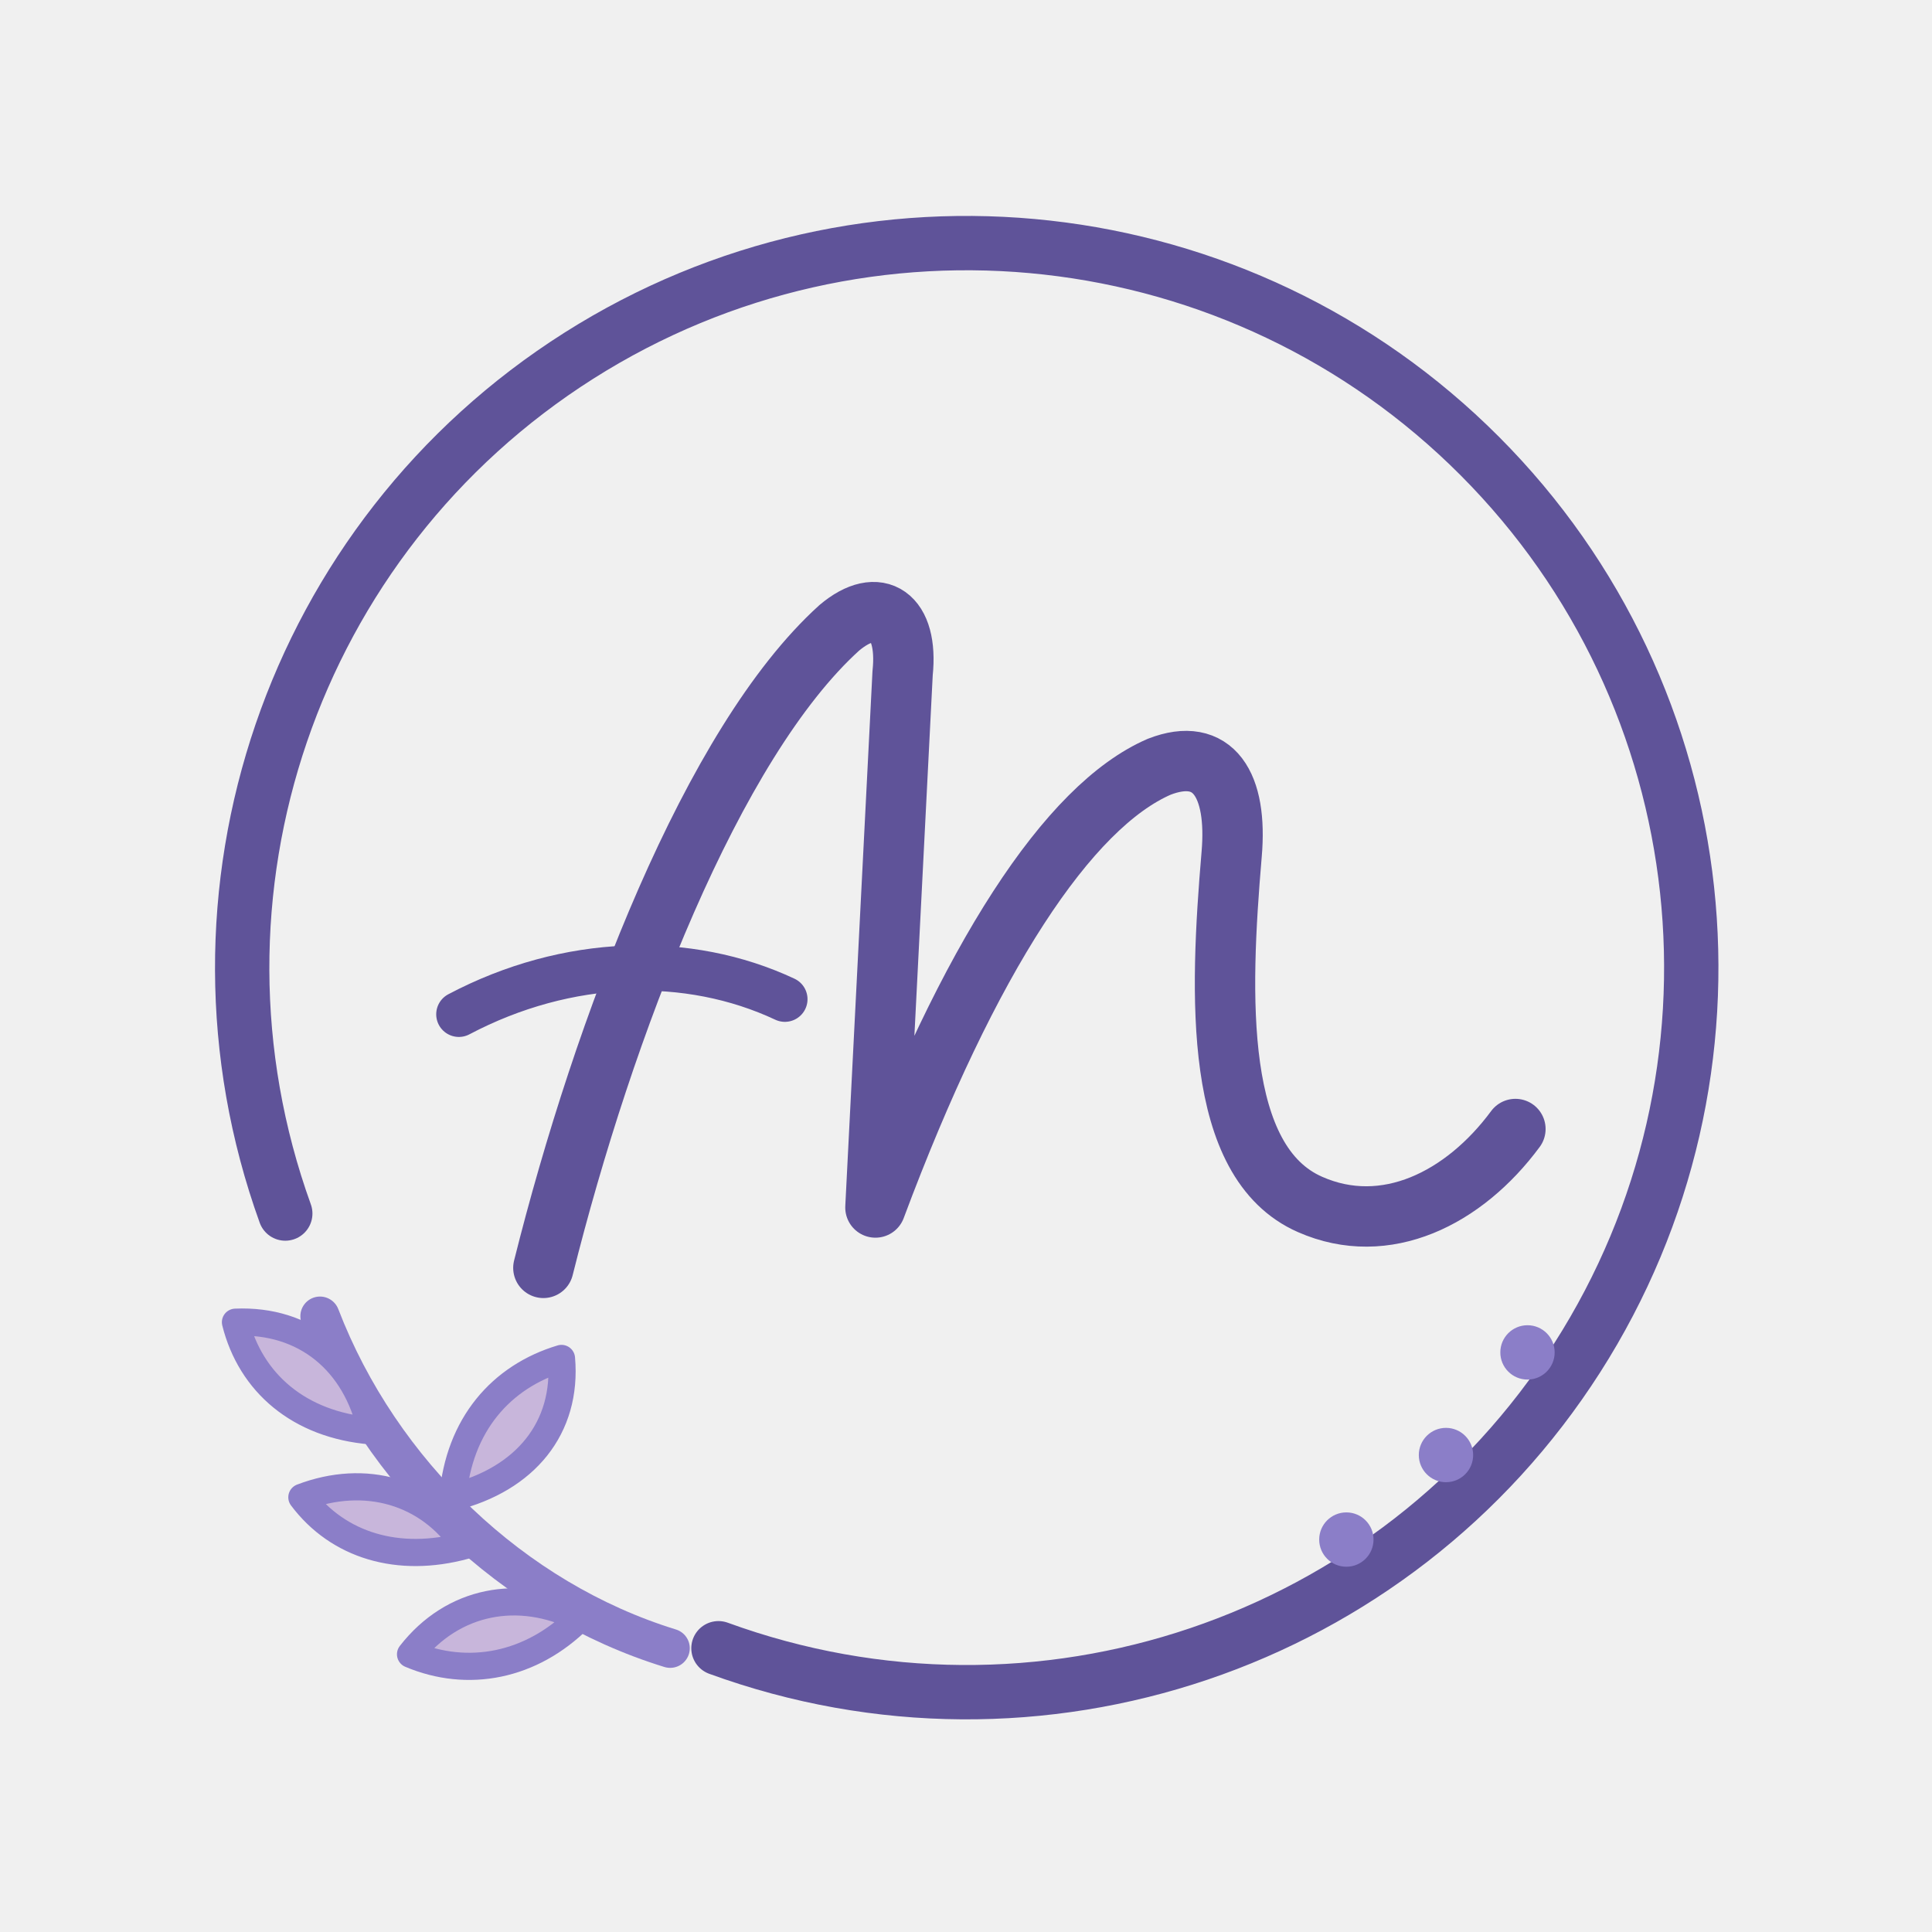
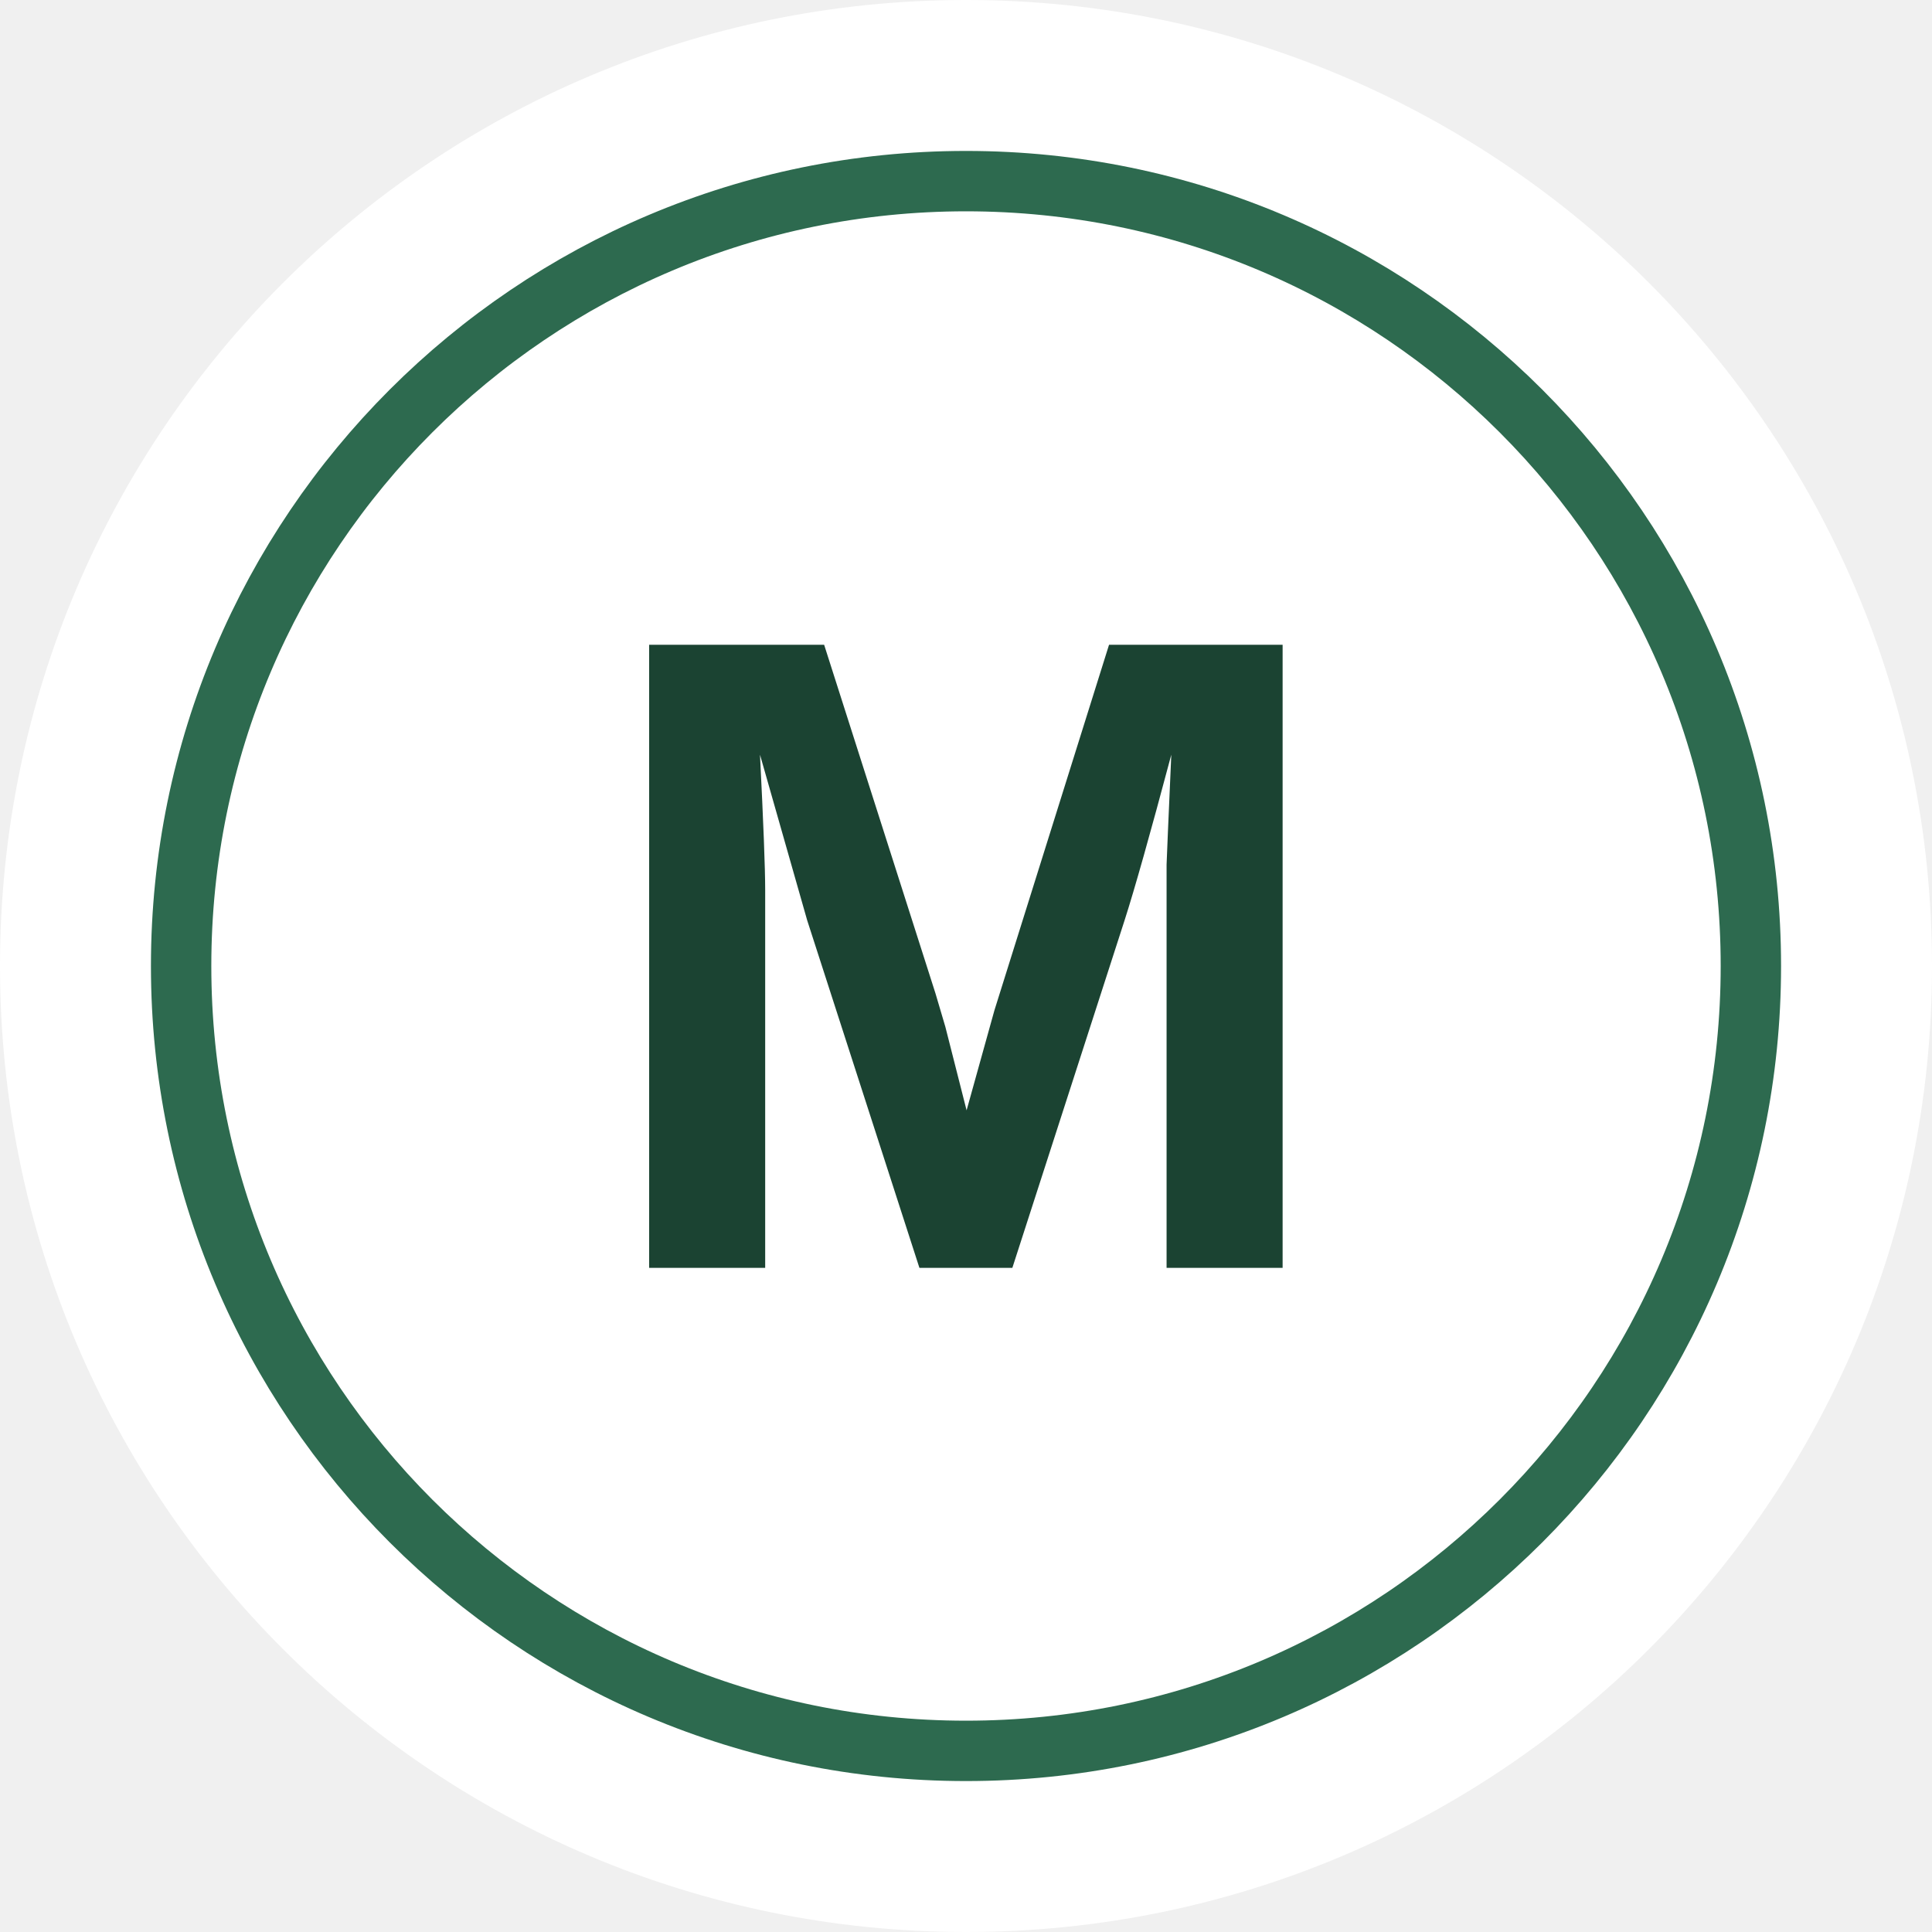
- <svg xmlns="http://www.w3.org/2000/svg" viewBox="0 0 64 64" fill="none" stroke-linecap="round" stroke-linejoin="round">
-   <path d="M9.45 40.2A24 24 0 1 1 23.8 54.6" stroke="#5F5399" stroke-width="1.8" />
-   <path d="M10.6 43.6c2 5.2 6.4 9.4 11.6 11" stroke="#8B7EC8" stroke-width="1.3" />
-   <path d="M12.3 47.4c-2.4-.2-4-1.6-4.5-3.6 2.3-.1 4 1.3 4.5 3.6ZM15.4 51.2c-2.2.6-4.2 0-5.4-1.6 2.1-.8 4.2-.2 5.4 1.6ZM15 49.6c.2-2.4 1.6-4 3.6-4.6.2 2.3-1.2 4-3.6 4.6ZM19.2 53.6c-1.6 1.6-3.7 2-5.6 1.2 1.4-1.8 3.6-2.2 5.6-1.2Z" fill="#C8B6DB" stroke="#8B7EC8" stroke-width="0.9" />
-   <path d="M15.2 33.6c3.6-1.9 7.6-2 10.8-.5" stroke="#5F5399" stroke-width="1.5" />
-   <path d="M18 42C20 34 23.6 24.6 27.8 20.8c1.3-1.1 2.3-.4 2.1 1.5L29 40c3.1-8.3 6.4-13.3 9.4-14.6 1.8-.7 2.6.6 2.4 2.9-.4 4.7-.6 10.2 2.6 11.6 2.5 1.1 5.1-.2 6.8-2.5" stroke="#5F5399" stroke-width="2" />
-   <circle cx="50.6" cy="44.8" r="0.9" fill="#8B7EC8" />
-   <circle cx="47.9" cy="48.2" r="0.9" fill="#8B7EC8" />
-   <circle cx="44.6" cy="51" r="0.9" fill="#8B7EC8" />
+ <svg xmlns="http://www.w3.org/2000/svg" viewBox="0 0 64 64">
+   <circle cx="32" cy="32" r="32" fill="#ffffff" />
+   <circle cx="32" cy="32" r="26" fill="none" stroke="#2d6a4f" stroke-width="2" />
+   <text x="32" y="42" text-anchor="middle" font-family="Arial, sans-serif" font-weight="700" font-size="30" fill="#1b4332">M</text>
</svg>
